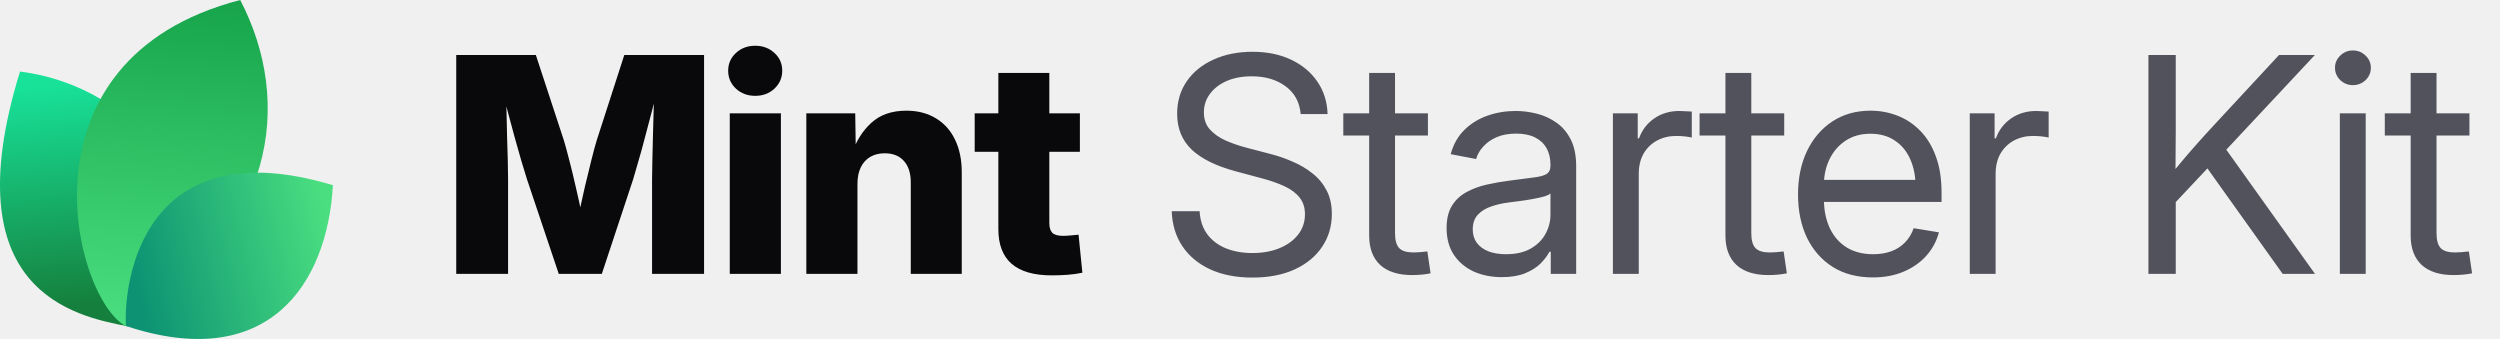
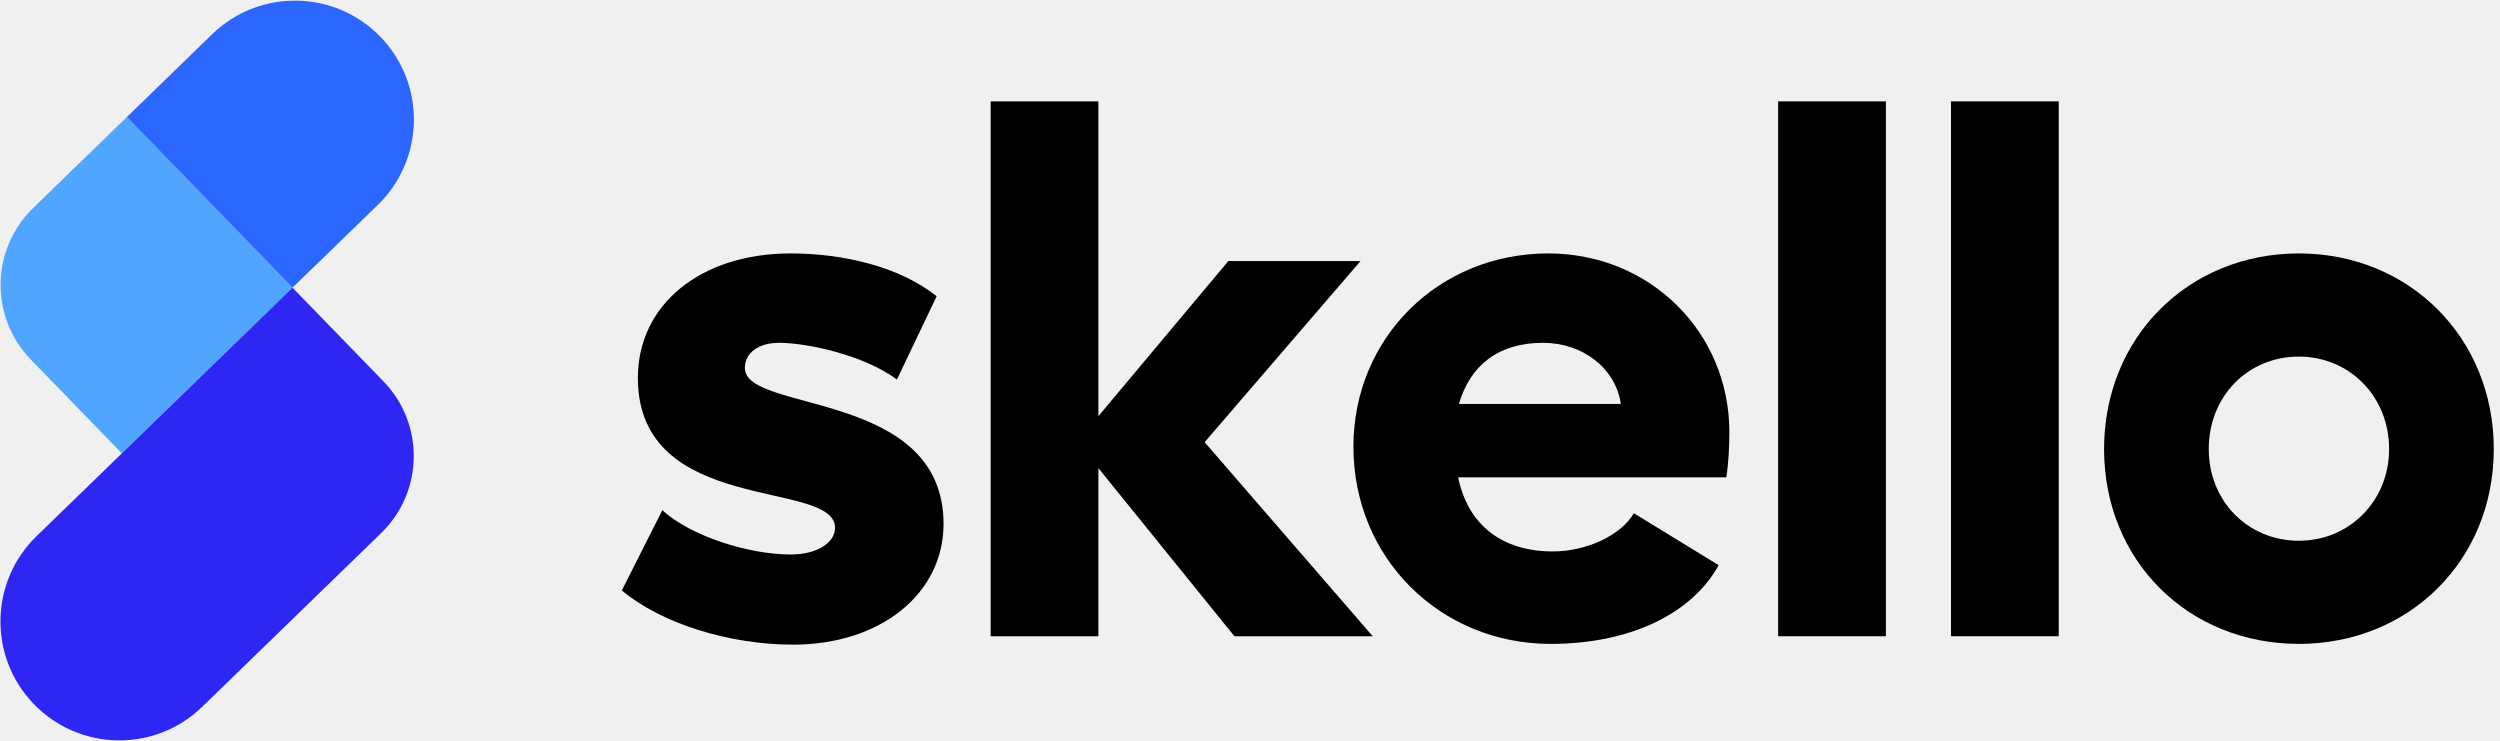
- <svg xmlns="http://www.w3.org/2000/svg" width="177" height="24" viewBox="0 0 177 24" fill="none">
-   <path d="M9.061 23.108C5.268 22.377 -3.391 20.627 1.417 5.064C9.634 6.099 16.973 14.064 9.061 23.108Z" fill="url(#paint0_linear_17557_2020)" />
-   <path d="M8.919 23.094C5.276 21.222 0.784 4.209 17.007 0C20.757 7.193 19.621 16.545 8.919 23.094Z" fill="url(#paint1_linear_17557_2020)" />
-   <path d="M8.914 23.079C8.735 19.882 10.159 9.085 23.57 13.111C23.181 20.123 18.984 26.418 8.914 23.079Z" fill="url(#paint2_linear_17557_2020)" />
-   <path d="M32.301 19.392V3.894H37.938L39.925 9.948C40.036 10.315 40.164 10.787 40.31 11.362C40.462 11.938 40.611 12.552 40.757 13.204C40.91 13.855 41.048 14.483 41.173 15.086C41.305 15.682 41.412 16.192 41.495 16.615H40.695C40.771 16.192 40.871 15.682 40.996 15.086C41.128 14.49 41.267 13.866 41.412 13.214C41.565 12.562 41.714 11.948 41.86 11.373C42.005 10.79 42.133 10.315 42.244 9.948L44.2 3.894H49.848V19.392H46.166V12.704C46.166 12.357 46.173 11.917 46.187 11.383C46.2 10.849 46.214 10.27 46.228 9.646C46.249 9.022 46.266 8.391 46.28 7.753C46.301 7.115 46.311 6.519 46.311 5.964H46.623C46.485 6.561 46.332 7.181 46.166 7.826C45.999 8.471 45.833 9.102 45.666 9.719C45.507 10.336 45.351 10.901 45.198 11.414C45.053 11.928 44.928 12.357 44.824 12.704L42.608 19.392H39.561L37.314 12.704C37.203 12.357 37.072 11.928 36.919 11.414C36.773 10.901 36.614 10.34 36.441 9.729C36.274 9.112 36.104 8.481 35.931 7.836C35.764 7.192 35.608 6.567 35.463 5.964H35.827C35.834 6.512 35.844 7.105 35.858 7.743C35.872 8.374 35.886 9.005 35.9 9.636C35.92 10.26 35.938 10.839 35.952 11.373C35.965 11.907 35.972 12.351 35.972 12.704V19.392H32.301ZM51.668 19.392V8.024H55.288V19.392H51.668ZM53.468 6.786C52.927 6.786 52.473 6.616 52.105 6.276C51.738 5.93 51.554 5.507 51.554 5.007C51.554 4.508 51.738 4.088 52.105 3.749C52.473 3.409 52.927 3.239 53.468 3.239C54.009 3.239 54.463 3.409 54.83 3.749C55.198 4.082 55.382 4.501 55.382 5.007C55.382 5.507 55.198 5.93 54.83 6.276C54.463 6.616 54.009 6.786 53.468 6.786ZM60.708 13.027V19.392H57.088V8.024H60.551L60.593 10.967H60.281C60.593 10.024 61.061 9.268 61.685 8.7C62.309 8.124 63.138 7.836 64.171 7.836C64.975 7.836 65.672 8.017 66.262 8.377C66.851 8.731 67.302 9.234 67.614 9.885C67.933 10.537 68.092 11.307 68.092 12.194V19.392H64.483V12.912C64.483 12.26 64.32 11.754 63.994 11.394C63.675 11.033 63.221 10.853 62.632 10.853C62.25 10.853 61.914 10.936 61.623 11.102C61.332 11.269 61.106 11.515 60.947 11.841C60.787 12.16 60.708 12.555 60.708 13.027ZM76.456 8.024V10.749H69.008V8.024H76.456ZM70.683 5.163H74.292V15.783C74.292 16.102 74.361 16.334 74.5 16.48C74.646 16.625 74.899 16.698 75.259 16.698C75.405 16.698 75.596 16.688 75.831 16.667C76.074 16.646 76.251 16.629 76.362 16.615L76.632 19.309C76.313 19.378 75.963 19.427 75.582 19.455C75.207 19.482 74.836 19.496 74.469 19.496C73.2 19.496 72.25 19.222 71.619 18.674C70.995 18.127 70.683 17.308 70.683 16.22V5.163Z" fill="#09090B" />
-   <path d="M88.667 19.652C87.523 19.652 86.528 19.458 85.682 19.07C84.843 18.681 84.188 18.137 83.716 17.437C83.245 16.736 82.992 15.908 82.957 14.951H84.933C84.968 15.596 85.148 16.14 85.474 16.584C85.8 17.021 86.24 17.354 86.795 17.582C87.35 17.804 87.974 17.915 88.667 17.915C89.388 17.915 90.026 17.801 90.581 17.572C91.143 17.343 91.583 17.024 91.902 16.615C92.228 16.199 92.391 15.717 92.391 15.169C92.391 14.698 92.266 14.306 92.017 13.994C91.767 13.675 91.413 13.408 90.956 13.193C90.498 12.978 89.954 12.787 89.323 12.621L87.502 12.132C86.123 11.765 85.082 11.255 84.382 10.603C83.689 9.944 83.342 9.095 83.342 8.055C83.342 7.174 83.571 6.404 84.028 5.746C84.486 5.087 85.117 4.577 85.921 4.217C86.726 3.849 87.645 3.666 88.678 3.666C89.718 3.666 90.63 3.853 91.413 4.227C92.204 4.602 92.824 5.122 93.275 5.787C93.726 6.446 93.965 7.209 93.993 8.076H92.089C92.013 7.23 91.656 6.574 91.018 6.11C90.387 5.638 89.586 5.403 88.615 5.403C87.95 5.403 87.36 5.513 86.847 5.735C86.341 5.957 85.946 6.262 85.661 6.651C85.377 7.032 85.235 7.469 85.235 7.961C85.235 8.447 85.377 8.849 85.661 9.168C85.946 9.48 86.317 9.74 86.774 9.948C87.232 10.149 87.724 10.319 88.251 10.457L89.884 10.884C90.439 11.023 90.977 11.206 91.496 11.435C92.023 11.657 92.495 11.934 92.911 12.267C93.334 12.593 93.67 12.995 93.92 13.474C94.17 13.945 94.294 14.504 94.294 15.149C94.294 16.015 94.066 16.788 93.608 17.468C93.157 18.148 92.512 18.681 91.673 19.07C90.834 19.458 89.832 19.652 88.667 19.652ZM101.097 8.024V9.594H95.106V8.024H101.097ZM96.937 5.163H98.767V16.521C98.767 17 98.865 17.347 99.059 17.562C99.26 17.77 99.6 17.874 100.078 17.874C100.21 17.874 100.366 17.867 100.546 17.853C100.733 17.832 100.903 17.815 101.056 17.801L101.285 19.351C101.097 19.392 100.886 19.423 100.65 19.444C100.414 19.465 100.189 19.475 99.974 19.475C98.996 19.475 98.244 19.236 97.717 18.758C97.197 18.272 96.937 17.579 96.937 16.677V5.163ZM106.33 19.621C105.595 19.621 104.932 19.489 104.343 19.226C103.754 18.955 103.285 18.564 102.939 18.05C102.592 17.53 102.419 16.896 102.419 16.147C102.419 15.495 102.547 14.965 102.804 14.556C103.06 14.146 103.403 13.828 103.833 13.599C104.263 13.363 104.742 13.186 105.269 13.068C105.796 12.95 106.333 12.857 106.881 12.787C107.574 12.69 108.132 12.617 108.555 12.569C108.978 12.52 109.287 12.441 109.481 12.33C109.675 12.212 109.772 12.014 109.772 11.737V11.654C109.772 11.203 109.679 10.815 109.492 10.489C109.311 10.163 109.041 9.91 108.68 9.729C108.32 9.549 107.872 9.459 107.338 9.459C106.805 9.459 106.34 9.546 105.945 9.719C105.556 9.892 105.241 10.118 104.998 10.395C104.755 10.665 104.593 10.953 104.509 11.258L102.71 10.915C102.897 10.222 103.22 9.65 103.677 9.199C104.135 8.748 104.679 8.412 105.31 8.19C105.941 7.968 106.607 7.857 107.307 7.857C107.8 7.857 108.295 7.92 108.795 8.044C109.301 8.169 109.765 8.381 110.188 8.679C110.611 8.97 110.951 9.369 111.208 9.875C111.464 10.374 111.593 11.005 111.593 11.768V19.392H109.793V17.822H109.7C109.568 18.085 109.363 18.359 109.086 18.643C108.809 18.921 108.444 19.153 107.994 19.34C107.543 19.527 106.988 19.621 106.33 19.621ZM106.621 17.998C107.321 17.998 107.904 17.867 108.368 17.603C108.84 17.333 109.19 16.986 109.419 16.563C109.654 16.133 109.772 15.682 109.772 15.211V13.692C109.703 13.769 109.554 13.841 109.325 13.911C109.096 13.973 108.829 14.032 108.524 14.088C108.226 14.143 107.921 14.192 107.609 14.233C107.304 14.275 107.033 14.309 106.798 14.337C106.354 14.393 105.938 14.49 105.549 14.628C105.168 14.76 104.86 14.954 104.624 15.211C104.388 15.467 104.27 15.811 104.27 16.241C104.27 16.615 104.367 16.934 104.561 17.198C104.762 17.461 105.04 17.662 105.393 17.801C105.747 17.933 106.156 17.998 106.621 17.998ZM114.193 19.392V8.024H115.951V9.792H116.045C116.253 9.209 116.61 8.741 117.116 8.388C117.622 8.034 118.219 7.857 118.905 7.857C119.058 7.857 119.217 7.864 119.384 7.878C119.55 7.885 119.682 7.892 119.779 7.899V9.74C119.716 9.719 119.578 9.695 119.363 9.667C119.155 9.639 118.922 9.625 118.666 9.625C118.174 9.625 117.726 9.733 117.324 9.948C116.922 10.163 116.603 10.471 116.367 10.874C116.138 11.276 116.024 11.758 116.024 12.319V19.392H114.193ZM126.322 8.024V9.594H120.33V8.024H126.322ZM122.161 5.163H123.992V16.521C123.992 17 124.089 17.347 124.283 17.562C124.484 17.77 124.824 17.874 125.302 17.874C125.434 17.874 125.59 17.867 125.77 17.853C125.958 17.832 126.127 17.815 126.28 17.801L126.509 19.351C126.322 19.392 126.11 19.423 125.874 19.444C125.639 19.465 125.413 19.475 125.198 19.475C124.221 19.475 123.468 19.236 122.941 18.758C122.421 18.272 122.161 17.579 122.161 16.677V5.163ZM132.604 19.642C131.502 19.642 130.555 19.396 129.765 18.903C128.974 18.404 128.364 17.714 127.934 16.834C127.511 15.946 127.3 14.927 127.3 13.775C127.3 12.611 127.511 11.584 127.934 10.697C128.364 9.802 128.964 9.102 129.734 8.596C130.51 8.089 131.408 7.836 132.428 7.836C133.1 7.836 133.738 7.954 134.341 8.19C134.952 8.426 135.489 8.783 135.954 9.261C136.425 9.74 136.793 10.343 137.056 11.071C137.327 11.792 137.462 12.645 137.462 13.63V14.296H128.433V12.735H136.463L135.631 13.297C135.631 12.541 135.506 11.876 135.257 11.3C135.007 10.725 134.643 10.277 134.165 9.958C133.686 9.632 133.107 9.469 132.428 9.469C131.748 9.469 131.162 9.632 130.67 9.958C130.177 10.284 129.796 10.725 129.526 11.279C129.262 11.827 129.13 12.441 129.13 13.12V14.046C129.13 14.864 129.273 15.572 129.557 16.168C129.841 16.757 130.243 17.211 130.763 17.53C131.283 17.842 131.901 17.998 132.615 17.998C133.093 17.998 133.523 17.929 133.905 17.79C134.293 17.645 134.619 17.433 134.882 17.156C135.153 16.879 135.354 16.546 135.486 16.157L137.275 16.449C137.108 17.08 136.81 17.634 136.38 18.113C135.95 18.591 135.413 18.966 134.768 19.236C134.123 19.507 133.402 19.642 132.604 19.642ZM139.459 19.392V8.024H141.217V9.792H141.311C141.519 9.209 141.876 8.741 142.382 8.388C142.888 8.034 143.485 7.857 144.171 7.857C144.324 7.857 144.483 7.864 144.649 7.878C144.816 7.885 144.948 7.892 145.045 7.899V9.74C144.982 9.719 144.844 9.695 144.629 9.667C144.421 9.639 144.188 9.625 143.932 9.625C143.439 9.625 142.992 9.733 142.59 9.948C142.188 10.163 141.869 10.471 141.633 10.874C141.404 11.276 141.29 11.758 141.29 12.319V19.392H139.459ZM153.429 14.961V12.715C153.783 12.257 154.136 11.82 154.49 11.404C154.844 10.981 155.204 10.565 155.572 10.156C155.939 9.74 156.314 9.327 156.695 8.918L161.355 3.894H163.893L157.277 10.967H157.184L153.429 14.961ZM152.108 19.392V3.894H154.043V9.241L154.022 12.559L154.043 13.505V19.392H152.108ZM161.615 19.392L155.967 11.477L157.173 9.969L163.903 19.392H161.615ZM165.661 19.392V8.024H167.492V19.392H165.661ZM166.587 6.027C166.24 6.027 165.942 5.909 165.692 5.673C165.443 5.43 165.318 5.139 165.318 4.799C165.318 4.459 165.443 4.172 165.692 3.936C165.942 3.693 166.24 3.572 166.587 3.572C166.934 3.572 167.232 3.693 167.482 3.936C167.731 4.172 167.856 4.459 167.856 4.799C167.856 5.139 167.731 5.43 167.482 5.673C167.232 5.909 166.934 6.027 166.587 6.027ZM174.836 8.024V9.594H168.844V8.024H174.836ZM170.675 5.163H172.506V16.521C172.506 17 172.603 17.347 172.797 17.562C172.998 17.77 173.338 17.874 173.816 17.874C173.948 17.874 174.104 17.867 174.284 17.853C174.472 17.832 174.641 17.815 174.794 17.801L175.023 19.351C174.836 19.392 174.624 19.423 174.388 19.444C174.153 19.465 173.927 19.475 173.712 19.475C172.735 19.475 171.982 19.236 171.455 18.758C170.935 18.272 170.675 17.579 170.675 16.677V5.163Z" fill="#52525C" />
+ <svg xmlns="http://www.w3.org/2000/svg" width="108" height="32" viewBox="0 0 108 32" fill="none">
+   <g clip-path="url(#clip0_3736_10300)">
+     <path d="M34.258 27.849C38.054 27.849 40.761 25.638 40.761 22.634C40.761 16.824 32.178 17.847 32.178 15.9C32.178 15.239 32.772 14.81 33.663 14.81C34.852 14.81 37.328 15.338 38.747 16.395L40.464 12.797C38.846 11.509 36.403 10.948 34.158 10.948C30.263 10.948 27.556 13.16 27.556 16.329C27.556 22.304 36.073 20.686 36.073 22.799C36.073 23.459 35.281 23.954 34.158 23.954C32.343 23.954 29.834 23.162 28.613 22.04L26.863 25.506C28.547 26.925 31.485 27.849 34.258 27.849Z" fill="black" />
+     <path d="M53.063 11.278L47.451 17.979V4.379H42.797V27.486H47.451V20.224L53.327 27.486H59.302L52.04 19.102L58.774 11.278H53.063Z" fill="black" />
+     <path d="M66.985 27.816C70.352 27.816 73.059 26.562 74.247 24.416L70.583 22.172C70.022 23.129 68.536 23.822 67.084 23.822C64.905 23.822 63.42 22.7 62.991 20.62H74.577C74.676 19.993 74.709 19.234 74.709 18.672C74.709 14.348 71.276 10.948 66.886 10.948C62.165 10.948 58.468 14.579 58.468 19.3C58.468 24.119 62.231 27.816 66.985 27.816ZM63.024 17.451C63.519 15.768 64.74 14.81 66.655 14.81C68.371 14.81 69.791 15.9 70.022 17.451H63.024Z" fill="black" />
+     <path d="M81.47 4.379H76.816V27.486H81.47V4.379Z" fill="black" />
+     <path d="M88.937 4.379H84.283V27.486H88.937V4.379Z" fill="black" />
+     <path d="M99.314 10.948C94.527 10.948 90.896 14.579 90.896 19.399C90.896 24.218 94.527 27.816 99.314 27.816C104.067 27.816 107.731 24.218 107.731 19.399C107.731 14.579 104.067 10.948 99.314 10.948ZM95.418 19.399C95.418 17.121 97.102 15.405 99.314 15.405C101.492 15.405 103.209 17.121 103.209 19.399C103.209 21.643 101.492 23.36 99.314 23.36C97.102 23.36 95.418 21.643 95.418 19.399Z" fill="black" />
+     <g clip-path="url(#clip1_3736_10300)">
+       <path d="M1.334 15.536C-0.447 13.7 -0.404 10.768 1.432 8.986L5.48 5.056L12.636 12.428L5.264 19.584L1.334 15.536Z" fill="#50A5FF" />
+       <path d="M5.48 5.056L9.166 1.478C11.201 -0.498 14.453 -0.449 16.43 1.586C18.406 3.622 18.357 6.874 16.322 8.85L12.636 12.428L5.48 5.056Z" fill="#2B66FE" />
+       <path d="M1.471 30.426C-0.505 28.39 -0.457 25.138 1.579 23.162L12.636 12.428L16.566 16.476C18.348 18.312 18.304 21.244 16.469 23.026L8.735 30.534C6.699 32.51 3.447 32.461 1.471 30.426Z" fill="#2E26F2" />
+     </g>
+   </g>
  <defs>
-     <linearGradient id="paint0_linear_17557_2020" x1="3.776" y1="5.916" x2="5.232" y2="21.559" gradientUnits="userSpaceOnUse">
-       <stop stop-color="#18E299" />
-       <stop offset="1" stop-color="#15803D" />
-     </linearGradient>
-     <linearGradient id="paint1_linear_17557_2020" x1="12.171" y1="-0.718" x2="10.19" y2="22.983" gradientUnits="userSpaceOnUse">
-       <stop stop-color="#16A34A" />
-       <stop offset="1" stop-color="#4ADE80" />
-     </linearGradient>
-     <linearGradient id="paint2_linear_17557_2020" x1="23.133" y1="15.353" x2="9.338" y2="18.52" gradientUnits="userSpaceOnUse">
-       <stop stop-color="#4ADE80" />
-       <stop offset="1" stop-color="#0D9373" />
-     </linearGradient>
+     <clipPath id="clip0_3736_10300">
+       <rect width="107.789" height="32" fill="white" />
+     </clipPath>
+     <clipPath id="clip1_3736_10300">
+       <rect width="17.937" height="32" fill="white" />
+     </clipPath>
  </defs>
</svg>
